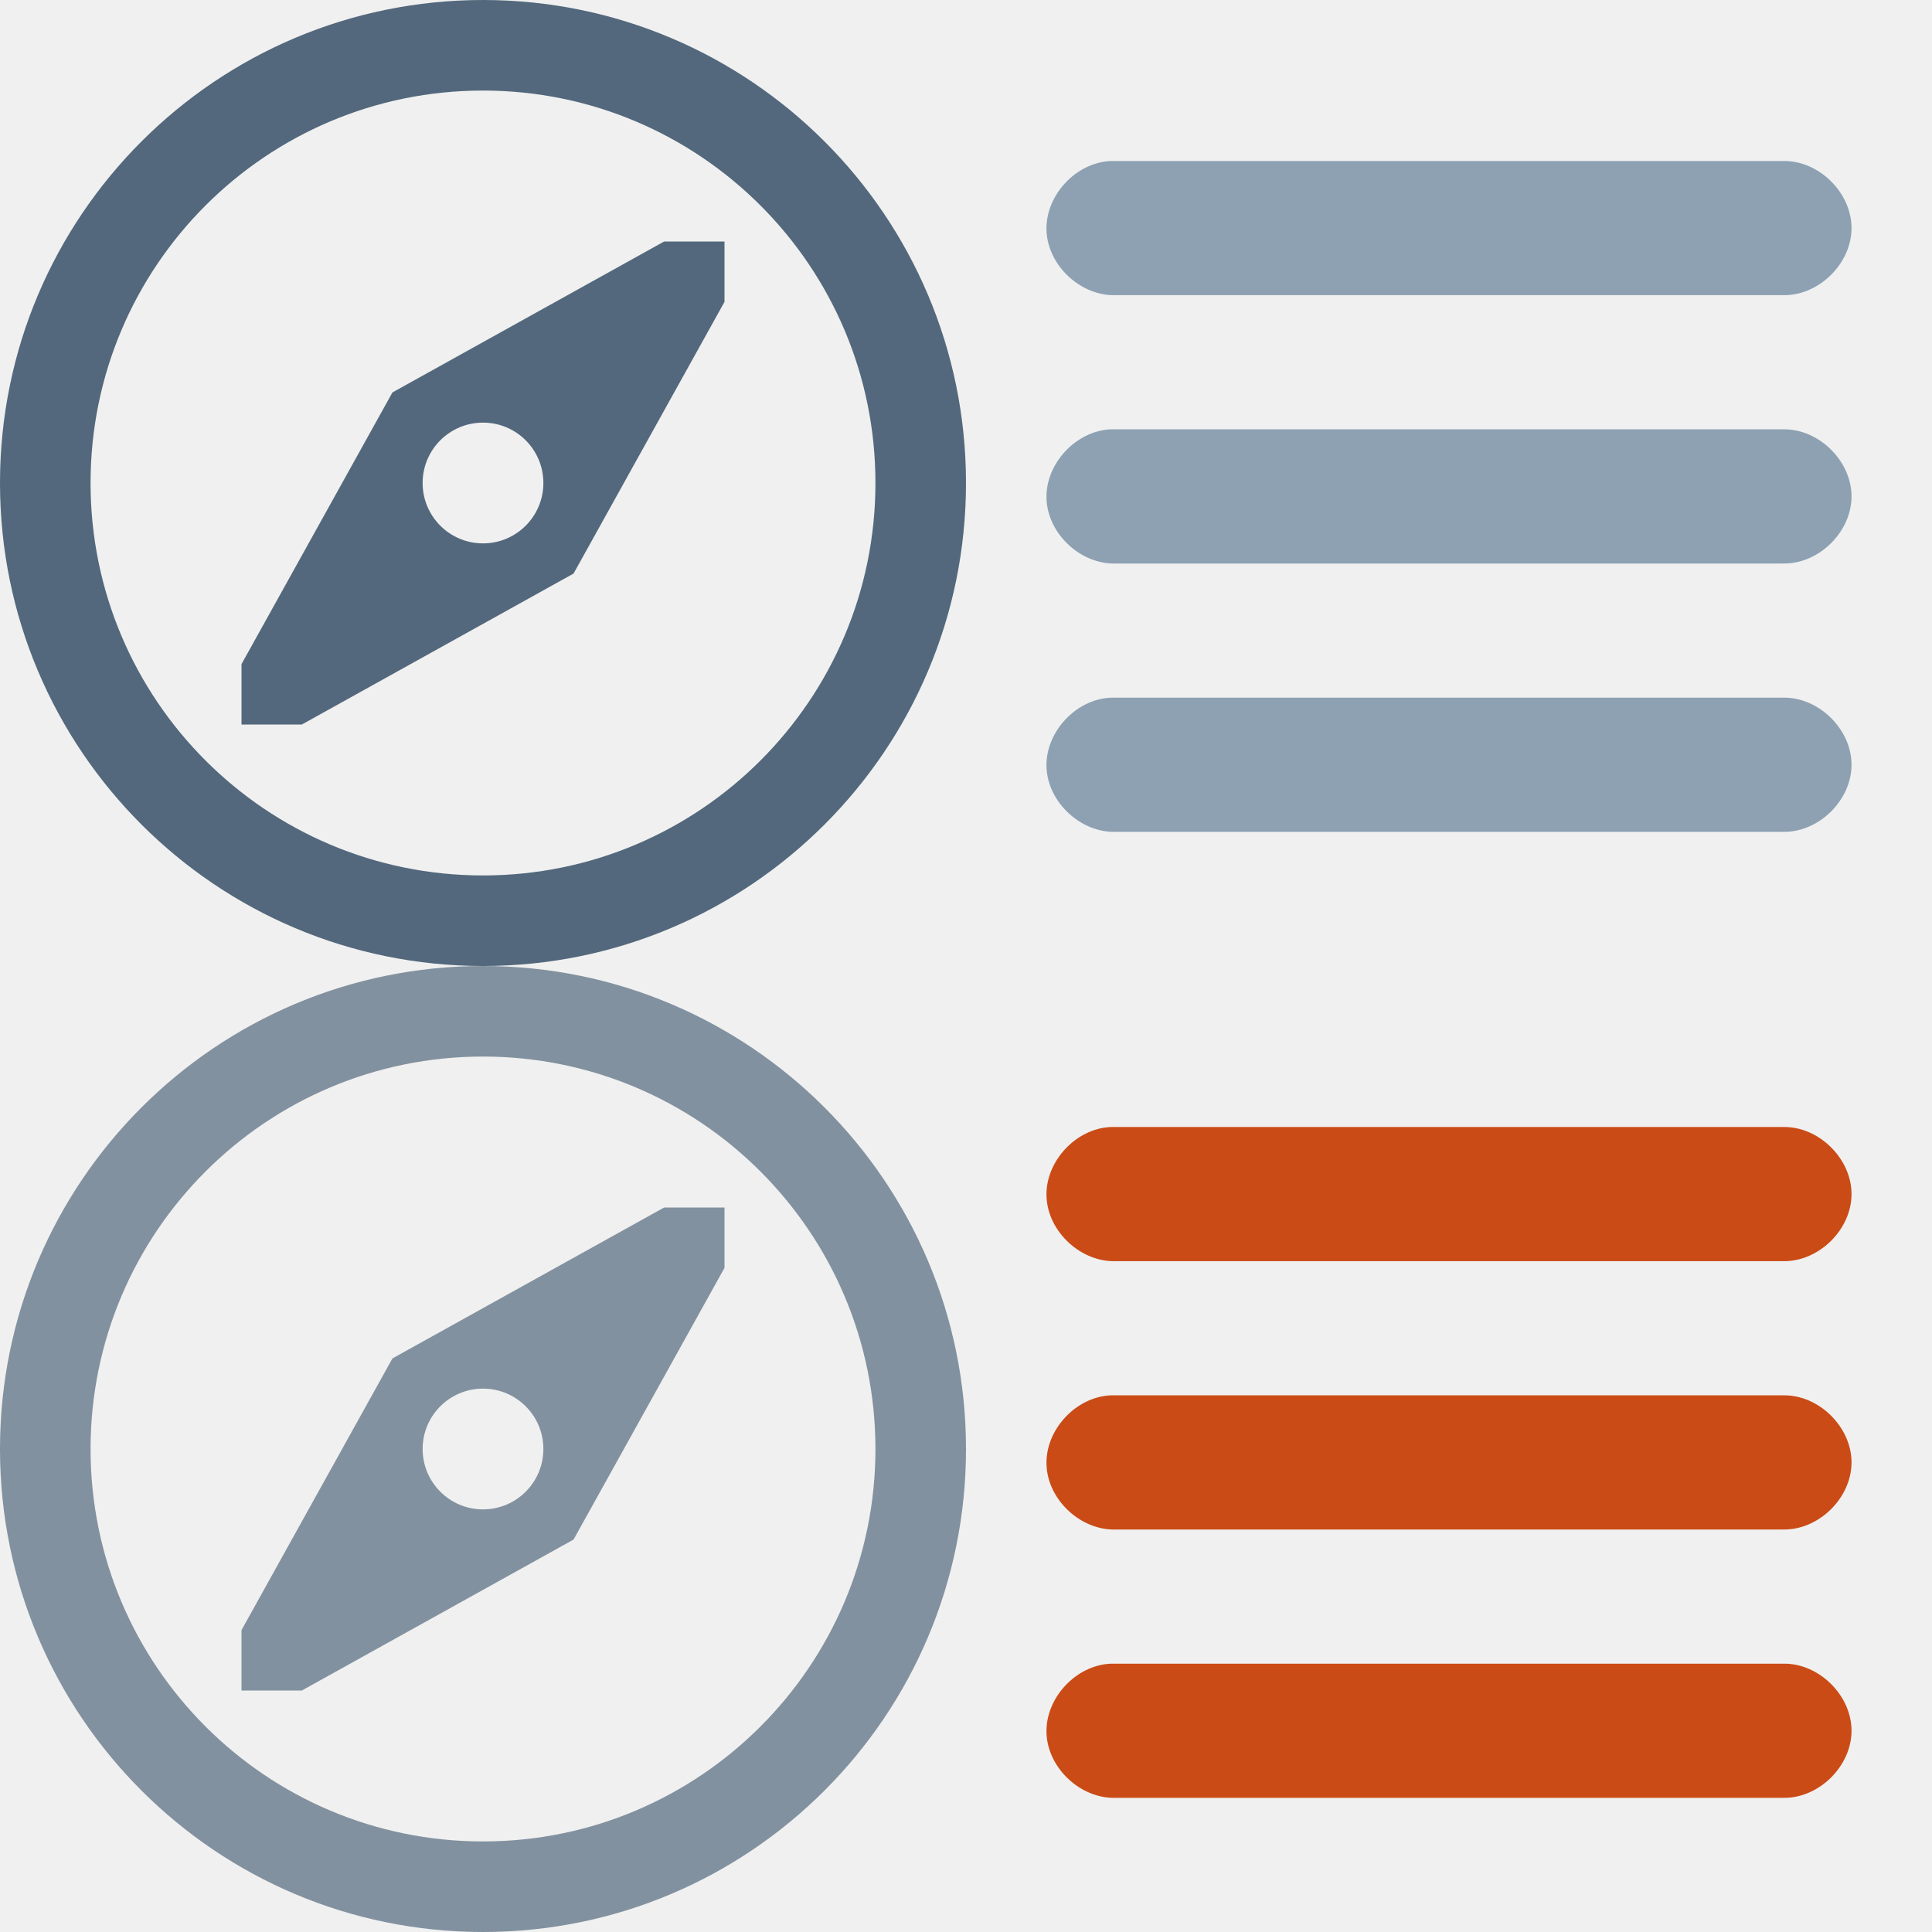
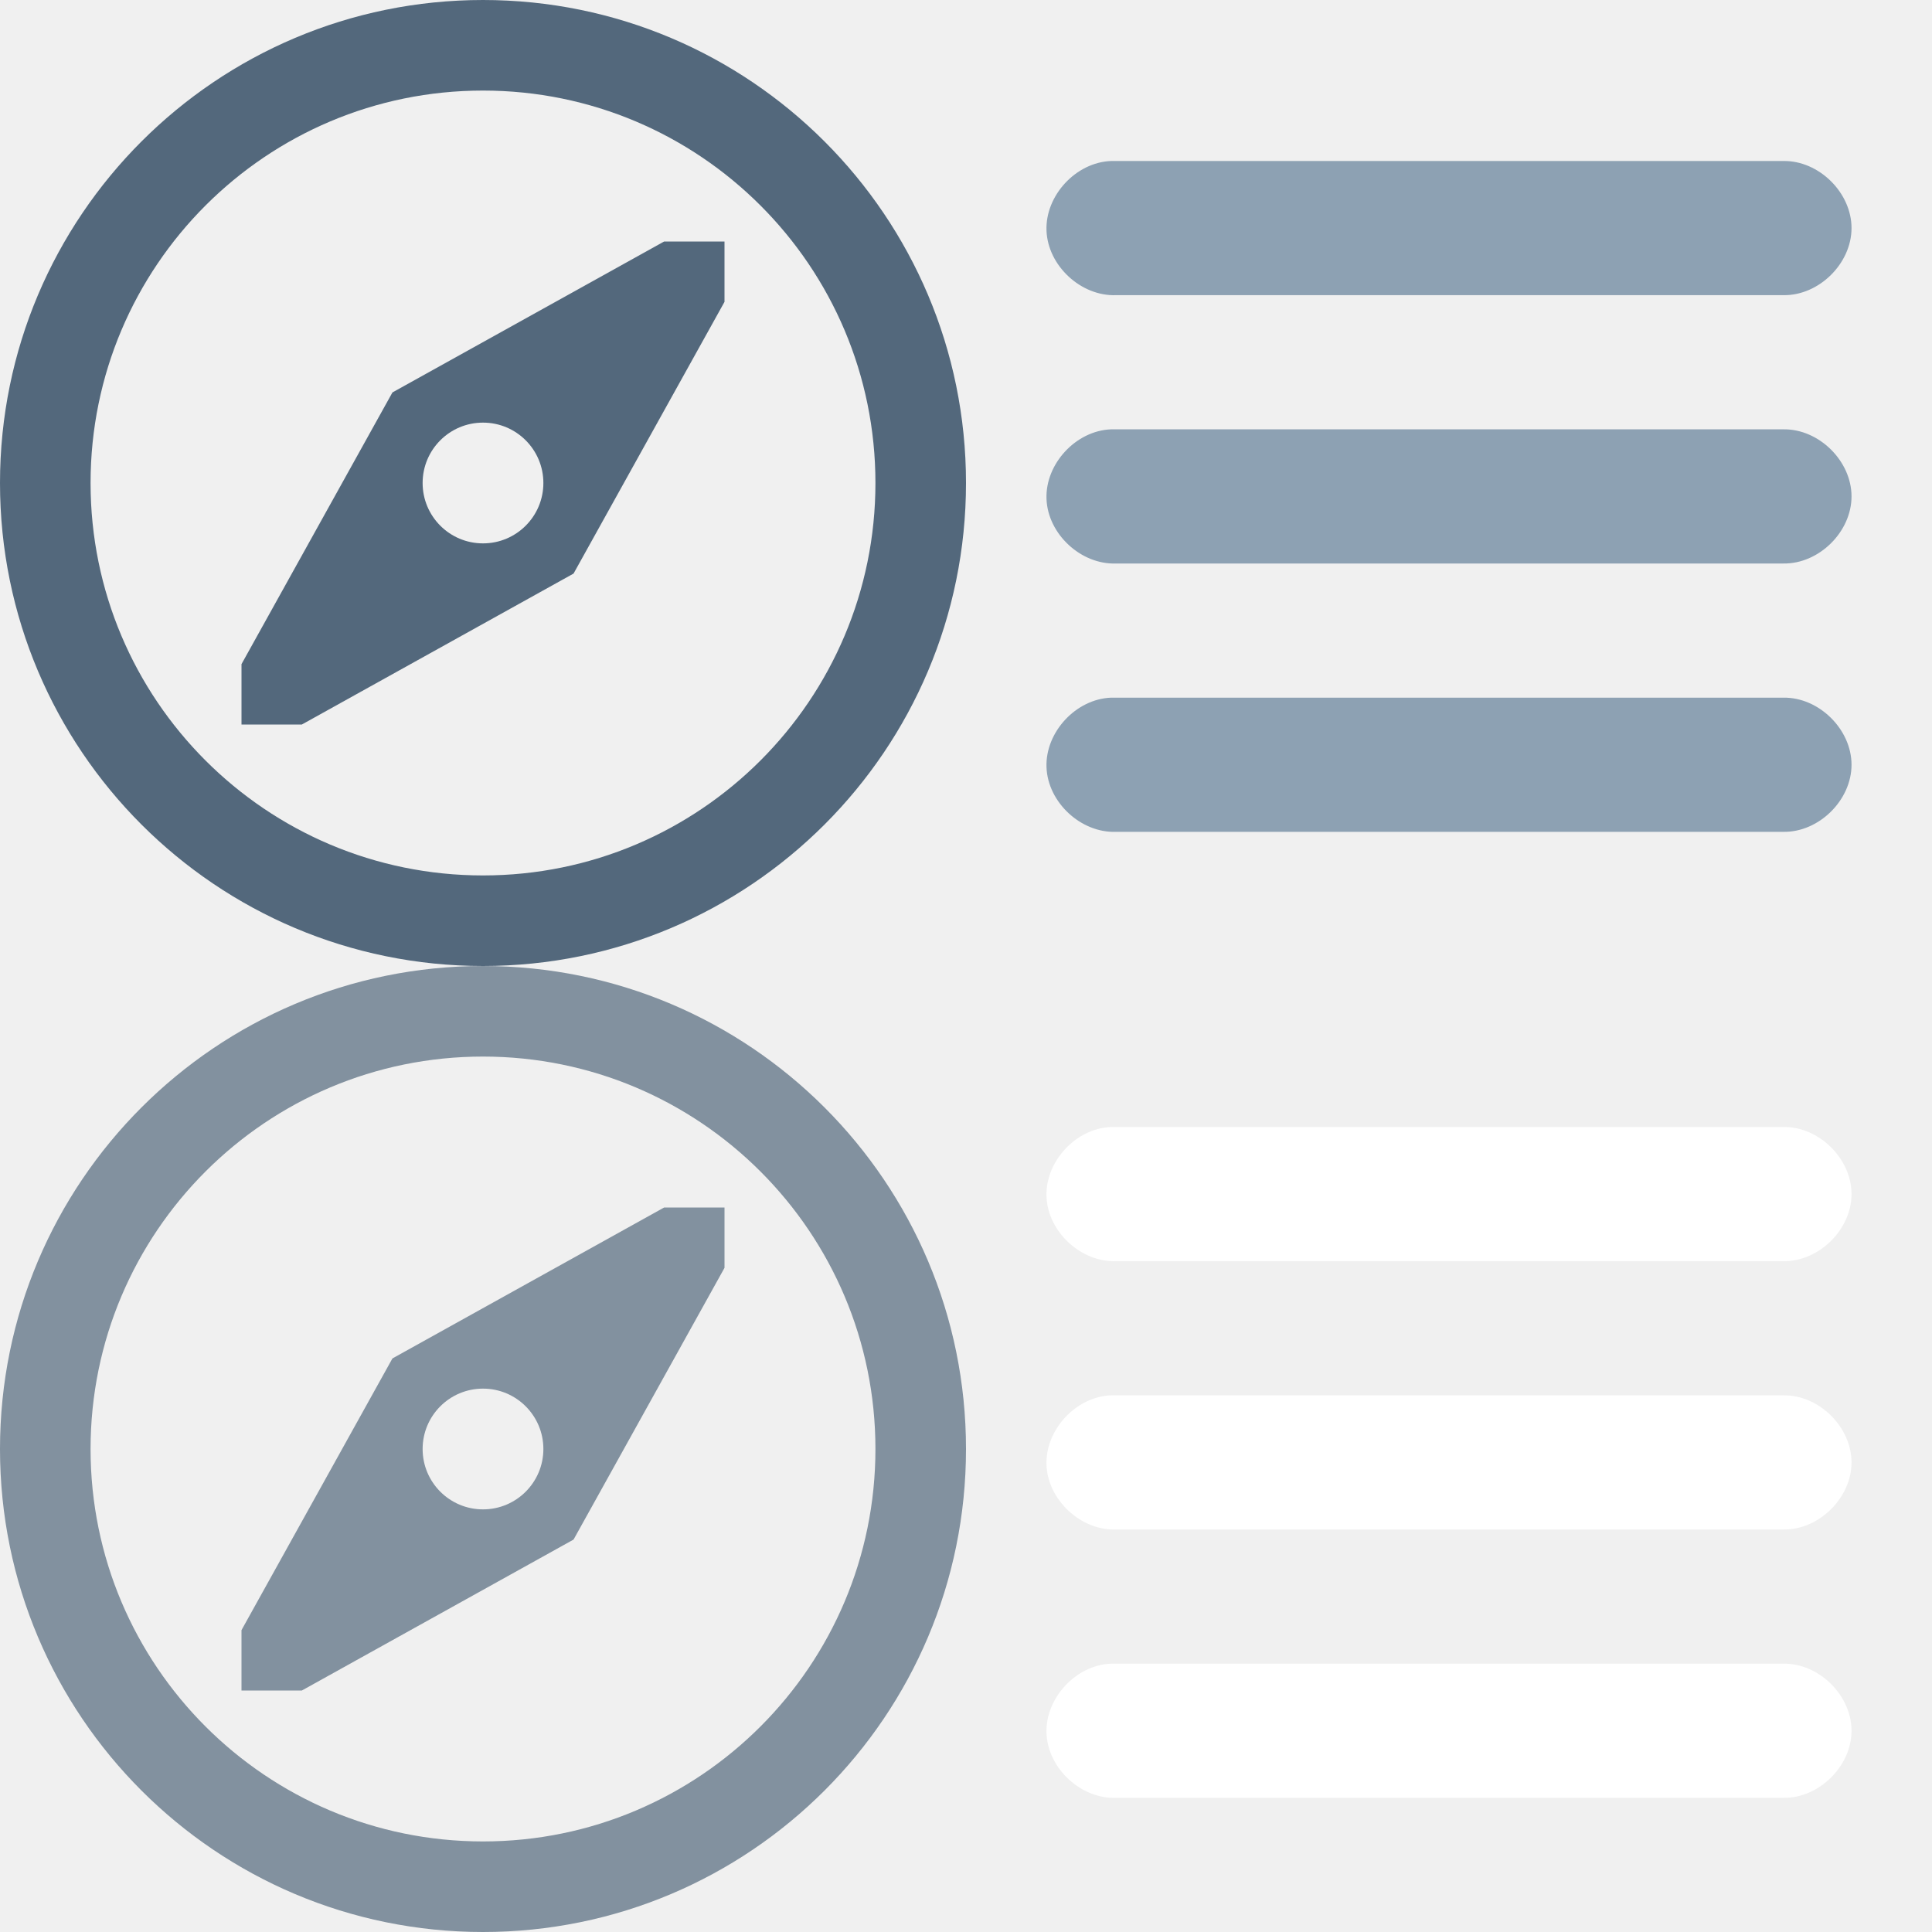
- <svg xmlns="http://www.w3.org/2000/svg" width="72" height="72" id="svg3336" version="1.1">
-   <defs id="defs3358" />
-   <g id="g3338">
-     <path d="M36 18c0-9.941-8.059-18-18-18s-18 8.059-18 18 8.059 18 18 18 18-8.059 18-18zm-32.625 0c0-8.077 6.548-14.625 14.625-14.625s14.625 6.548 14.625 14.625-6.548 14.625-14.625 14.625-14.625-6.548-14.625-14.625zm18 3.375l5.625-10.125v-2.25h-2.25l-10.125 5.625-5.625 10.125v2.25h2.25l10.125-5.625zm-5.625-3.375c0-1.243 1.007-2.25 2.25-2.25s2.25 1.007 2.25 2.25-1.007 2.25-2.25 2.25-2.25-1.007-2.25-2.25z" fill="#53687c" id="path3340" />
-     <path color="#000" overflow="visible" enable-background="accumulate" fill="none" d="M0 0h36v36h-36z" id="path3342" />
-     <path color="#000" overflow="visible" enable-background="accumulate" fill="none" d="M36 0h36v36h-36z" id="path3344" />
-     <path style="text-indent:0;text-align:start;line-height:normal;text-transform:none;block-progression:tb;-inkscape-font-specification:Sans" d="M41.406 26c-1.309.049-2.455 1.285-2.406 2.594.049 1.309 1.285 2.455 2.594 2.406h24.871c1.321.019 2.536-1.179 2.536-2.5s-1.215-2.519-2.536-2.5h-25.059zm0-10c-1.309.049-2.455 1.285-2.406 2.594.049 1.309 1.285 2.455 2.594 2.406h24.871c1.321.019 2.536-1.179 2.536-2.5s-1.215-2.519-2.536-2.5h-25.059zm0-10c-1.309.049-2.455 1.285-2.406 2.594.049 1.309 1.285 2.455 2.594 2.406h24.871c1.321.019 2.536-1.179 2.536-2.5s-1.215-2.519-2.536-2.5h-25.059z" color="#000" fill="#8da1b3" overflow="visible" enable-background="accumulate" font-family="Sans" id="path3346" />
-     <path d="M36 54c0-9.941-8.059-18-18-18s-18 8.059-18 18 8.059 18 18 18 18-8.059 18-18zm-32.625 0c0-8.077 6.548-14.625 14.625-14.625s14.625 6.548 14.625 14.625-6.548 14.625-14.625 14.625-14.625-6.548-14.625-14.625zm18 3.375l5.625-10.125v-2.25h-2.25l-10.125 5.625-5.625 10.125v2.25h2.25l10.125-5.625zm-5.625-3.375c0-1.243 1.007-2.25 2.25-2.25s2.25 1.007 2.25 2.25-1.007 2.25-2.25 2.25-2.25-1.007-2.25-2.25z" fill="#0389ff" id="path3348" style="fill:#53687c;fill-opacity:0.702" />
-     <path color="#000" overflow="visible" enable-background="accumulate" fill="none" d="M0 36h36v36h-36z" id="path3350" />
-     <path color="#000" overflow="visible" enable-background="accumulate" fill="none" d="M36 36h36v36h-36z" id="path3352" />
-     <path d="M41.406 62c-1.309.049-2.455 1.285-2.406 2.594.049 1.309 1.285 2.455 2.594 2.406h24.871c1.321.019 2.536-1.179 2.536-2.5s-1.215-2.519-2.536-2.5h-25.059zm0-10c-1.309.049-2.455 1.285-2.406 2.594.049 1.309 1.285 2.455 2.594 2.406h24.871c1.321.019 2.536-1.179 2.536-2.5s-1.215-2.519-2.536-2.5h-25.059zm0-10c-1.309.049-2.455 1.285-2.406 2.594.049 1.309 1.285 2.455 2.594 2.406h24.871c1.321.019 2.536-1.179 2.536-2.5s-1.215-2.519-2.536-2.5h-25.059z" style="text-indent:0;text-align:start;line-height:normal;text-transform:none;block-progression:tb;-inkscape-font-specification:Sans;fill:#cb4b16;fill-opacity:1" overflow="visible" id="path3354" enable-background="accumulate" font-family="Sans" fill="#0389ff" color="#000" />
+ <svg xmlns="http://www.w3.org/2000/svg" width="72" height="72">
+   <g>
+     <path d="M36 18c0-9.941-8.059-18-18-18s-18 8.059-18 18 8.059 18 18 18 18-8.059 18-18zm-32.625 0c0-8.077 6.548-14.625 14.625-14.625s14.625 6.548 14.625 14.625-6.548 14.625-14.625 14.625-14.625-6.548-14.625-14.625zm18 3.375l5.625-10.125v-2.25h-2.25l-10.125 5.625-5.625 10.125v2.25h2.25l10.125-5.625zm-5.625-3.375c0-1.243 1.007-2.25 2.25-2.25s2.25 1.007 2.25 2.25-1.007 2.25-2.25 2.25-2.25-1.007-2.25-2.25z" fill="#53687c" />
+     <path color="#000" overflow="visible" enable-background="accumulate" fill="none" d="M0 0h36v36h-36z" />
+     <path color="#000" overflow="visible" enable-background="accumulate" fill="none" d="M36 0h36v36h-36z" />
+     <path style="text-indent:0;text-align:start;line-height:normal;text-transform:none;block-progression:tb;-inkscape-font-specification:Sans" d="M41.406 26c-1.309.049-2.455 1.285-2.406 2.594.049 1.309 1.285 2.455 2.594 2.406h24.871c1.321.019 2.536-1.179 2.536-2.5s-1.215-2.519-2.536-2.5h-25.059zm0-10c-1.309.049-2.455 1.285-2.406 2.594.049 1.309 1.285 2.455 2.594 2.406h24.871c1.321.019 2.536-1.179 2.536-2.5s-1.215-2.519-2.536-2.5h-25.059zm0-10c-1.309.049-2.455 1.285-2.406 2.594.049 1.309 1.285 2.455 2.594 2.406h24.871c1.321.019 2.536-1.179 2.536-2.5s-1.215-2.519-2.536-2.5h-25.059z" color="#000" fill="#8da1b3" overflow="visible" enable-background="accumulate" font-family="Sans" />
+     <path d="M36 54c0-9.941-8.059-18-18-18s-18 8.059-18 18 8.059 18 18 18 18-8.059 18-18zm-32.625 0c0-8.077 6.548-14.625 14.625-14.625s14.625 6.548 14.625 14.625-6.548 14.625-14.625 14.625-14.625-6.548-14.625-14.625zm18 3.375l5.625-10.125v-2.25h-2.25l-10.125 5.625-5.625 10.125v2.25h2.25l10.125-5.625zm-5.625-3.375c0-1.243 1.007-2.25 2.25-2.25s2.25 1.007 2.25 2.25-1.007 2.25-2.25 2.25-2.25-1.007-2.25-2.25z" fill="#53687c" opacity=".7" />
+     <path color="#000" overflow="visible" enable-background="accumulate" fill="none" d="M0 36h36v36h-36z" />
+     <path color="#000" overflow="visible" enable-background="accumulate" fill="none" d="M36 36h36v36h-36z" />
+     <path d="M41.406 62c-1.309.049-2.455 1.285-2.406 2.594.049 1.309 1.285 2.455 2.594 2.406h24.871c1.321.019 2.536-1.179 2.536-2.5s-1.215-2.519-2.536-2.5h-25.059zm0-10c-1.309.049-2.455 1.285-2.406 2.594.049 1.309 1.285 2.455 2.594 2.406h24.871c1.321.019 2.536-1.179 2.536-2.5s-1.215-2.519-2.536-2.5h-25.059zm0-10c-1.309.049-2.455 1.285-2.406 2.594.049 1.309 1.285 2.455 2.594 2.406h24.871c1.321.019 2.536-1.179 2.536-2.5s-1.215-2.519-2.536-2.5h-25.059z" style="text-indent:0;text-align:start;line-height:normal;text-transform:none;block-progression:tb;-inkscape-font-specification:Sans" color="#000" fill="#fff" overflow="visible" enable-background="accumulate" font-family="Sans" />
  </g>
</svg>
